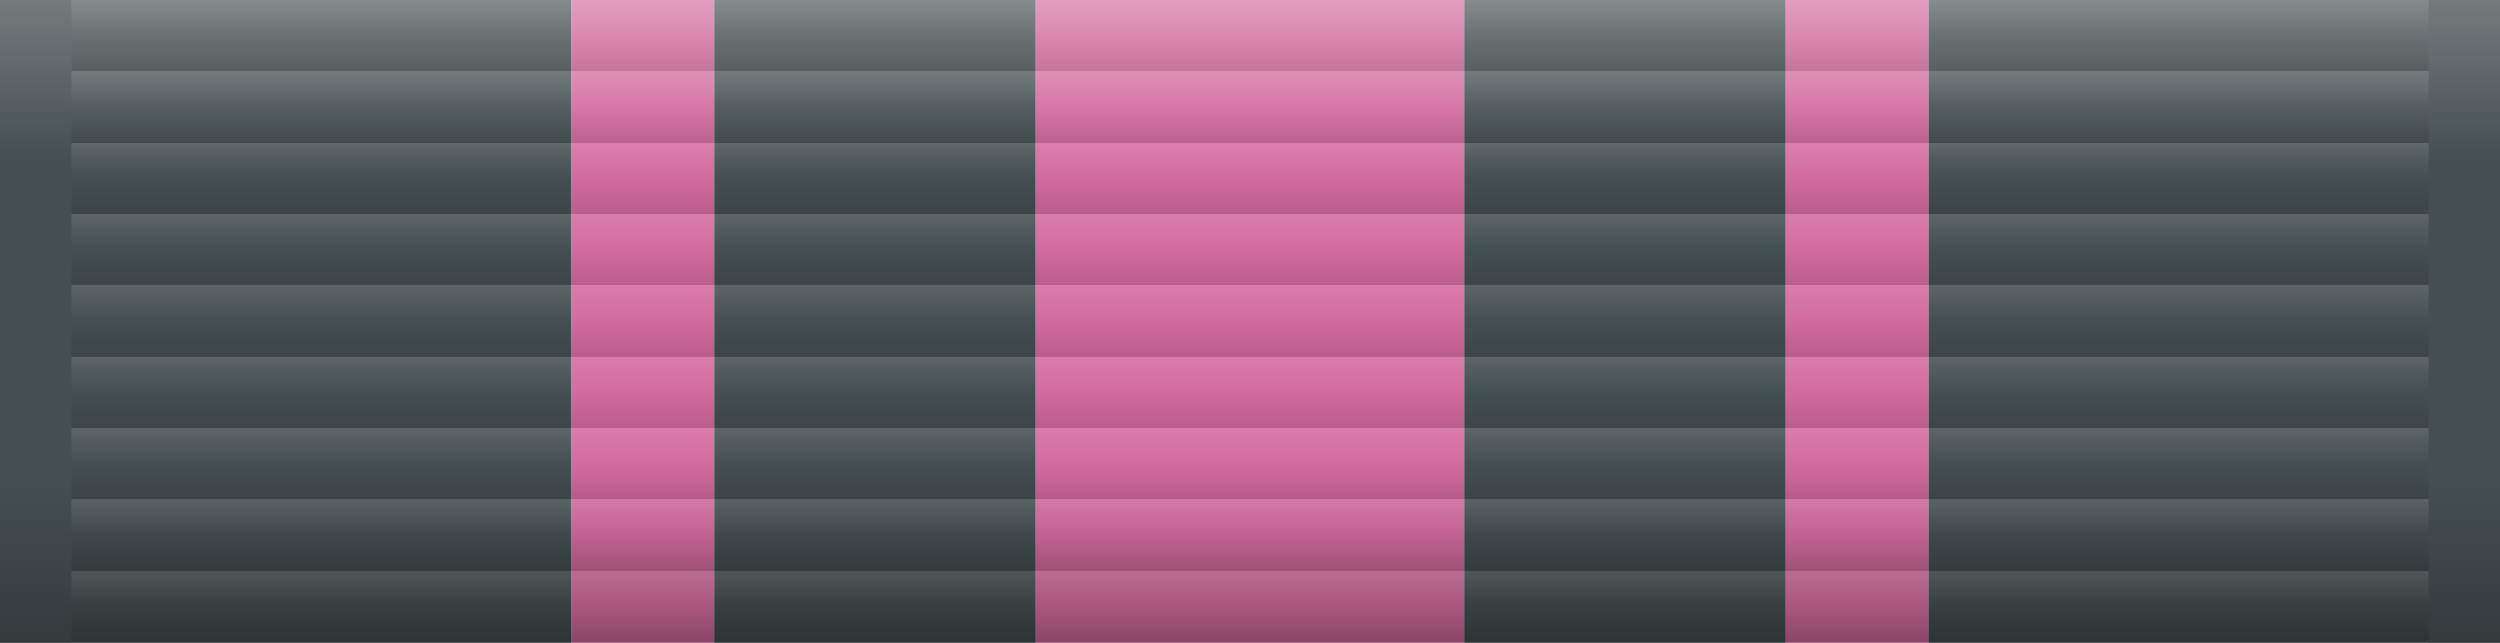
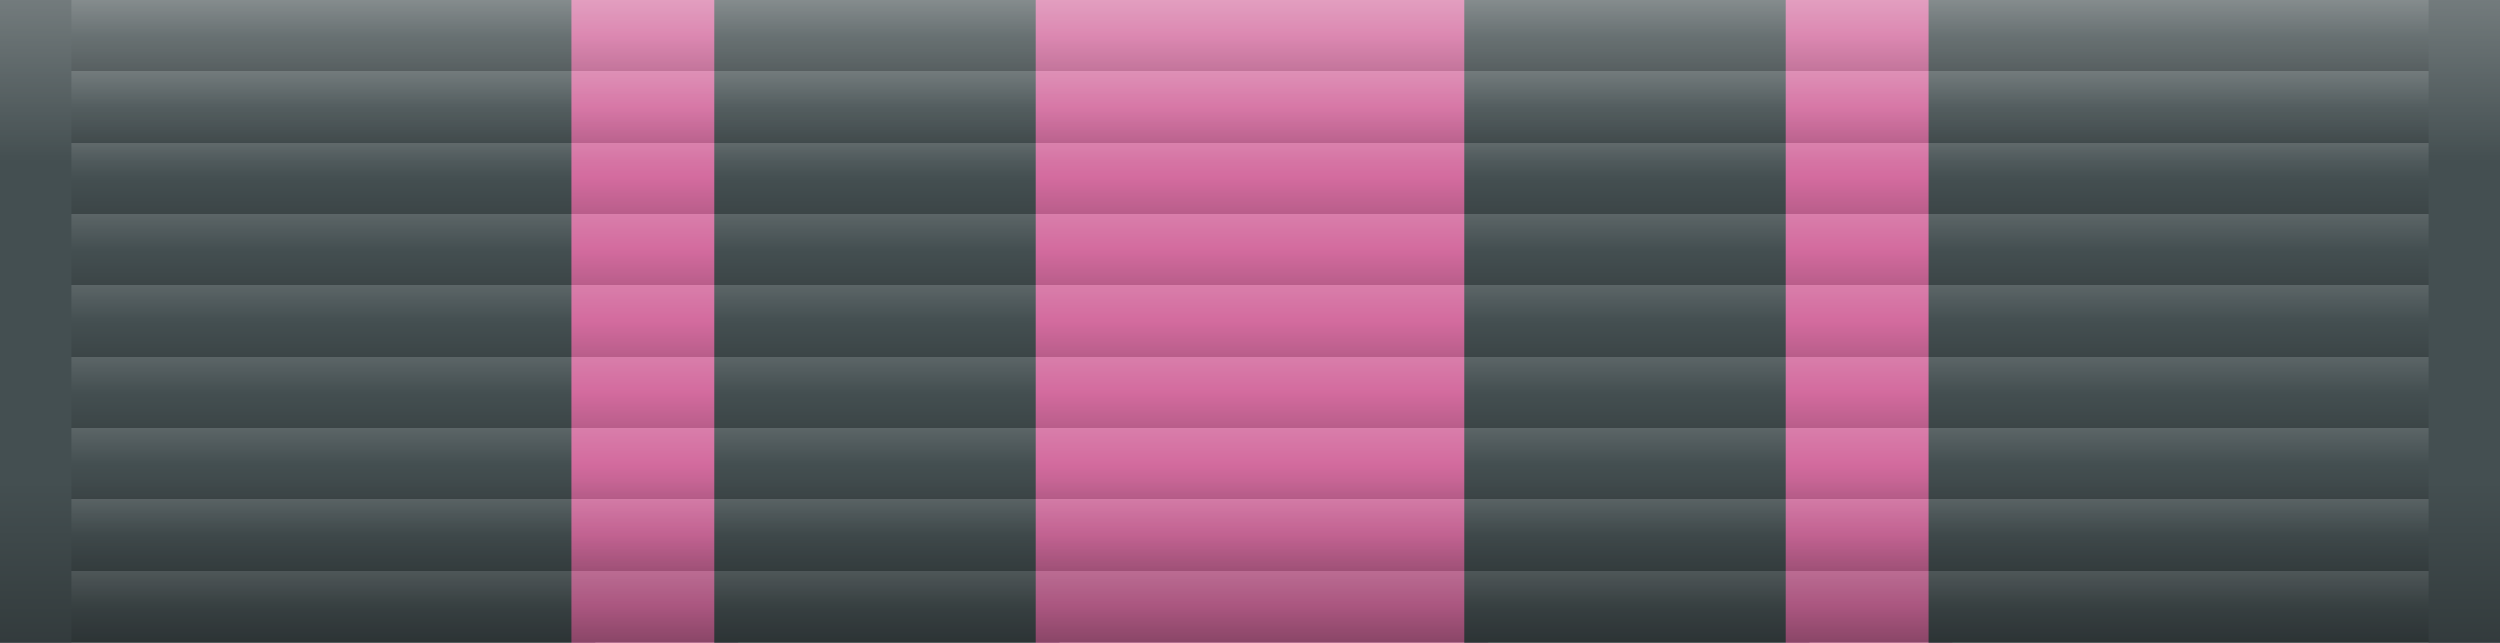
- <svg xmlns="http://www.w3.org/2000/svg" xmlns:xlink="http://www.w3.org/1999/xlink" width="105" height="27" title="Naval Pistol High Expert Award">
+ <svg xmlns="http://www.w3.org/2000/svg" xmlns:xlink="http://www.w3.org/1999/xlink" width="105" height="27">
  <defs>
-     <linearGradient id="ribbon-ridges" spreadMethod="repeat" x1="0" x2="0" y1="0" y2="0.111">
-       <stop offset="0" style="stop-color:white; stop-opacity:1;" />
-       <stop offset="0.5" style="stop-color:white; stop-opacity:0;" />
-       <stop offset="0.5" style="stop-color:black; stop-opacity:0;" />
-       <stop offset="1" style="stop-color:black; stop-opacitity:0;" />
+     <linearGradient id="a" spreadMethod="repeat" x2="0" y2=".111">
+       <stop offset="0" style="stop-color:#fff;stop-opacity:1" />
+       <stop offset=".5" style="stop-color:#fff;stop-opacity:0" />
+       <stop offset=".5" style="stop-color:#000;stop-opacity:0" />
+       <stop offset="1" style="stop-color:#000;stop-opacitity:0" />
    </linearGradient>
-     <linearGradient id="ribbon-shape" x1="0" x2="0" y1="0" y2="1">
-       <stop offset="0" style="stop-color:white; stop-opacity:1;" />
-       <stop offset="0.25" style="stop-color:white; stop-opacity:0;" />
-       <stop offset="0.75" style="stop-color:black; stop-opacity:0;" />
-       <stop offset="1" style="stop-color:black; stop-opacitity:0;" />
+     <linearGradient id="b" x2="0" y2="1">
+       <stop offset="0" style="stop-color:#fff;stop-opacity:1" />
+       <stop offset=".25" style="stop-color:#fff;stop-opacity:0" />
+       <stop offset=".75" style="stop-color:#000;stop-opacity:0" />
+       <stop offset="1" style="stop-color:#000;stop-opacitity:0" />
    </linearGradient>
-     <symbol id="ribbon-shade">
-       <rect x="3" width="99" height="27" style="opacity:0.125; fill:url(#ribbon-ridges);" />
-       <rect width="105" height="27" style="opacity:0.25; fill:url(#ribbon-shape);" />
+     <symbol id="c">
+       <path style="opacity:.125;fill:url(#a)" d="M3 0h99v27H3z" />
+       <path style="opacity:.25;fill:url(#b)" d="M0 0h105v27H0z" />
    </symbol>
-     <symbol id="star" viewbox="-13.5 -13.5 27 27">
-       <g transform="translate(52,13)">
-         <path style="stroke:none;" d="m 0.001,-9.88 2.411,3.256 3.94,-0.945 -0.246,4.044 3.626,1.809 L 6.943,1.224 8.558,4.94 4.532,5.4 3.38,9.284 0.001,7.049 -3.378,9.284 -4.53,5.4 -8.555,4.94 l 1.615,-3.716 -2.788,-2.94 3.626,-1.809 -0.246,-4.044 3.94,0.945 z" />
-         <g transform="translate(-52.49961,-13.50076)">
-           <path d="M 46.148,5.932 52.5,13.5 50.09,6.877 46.148,5.932 Z M 52.5,13.5 58.852,5.932 54.91,6.877 52.5,13.5 Z" style="fill:#ffffff;fill-opacity:0.711;stroke:none;" />
-           <path d="M 46.396,9.977 42.77,11.785 52.5,13.5 46.396,9.977 Z M 52.5,13.5 62.23,11.785 58.604,9.977 52.5,13.5 Z" style="fill:#ffffff;fill-opacity:0.506;stroke:none;" />
-           <path d="M 52.5,13.5 61.057,18.439 59.441,14.725 52.5,13.5 Z m 0,0 -6.941,1.225 -1.615,3.715 L 52.5,13.5 Z" style="fill:#ffffff;fill-opacity:0.151;stroke:none;" />
-           <path d="M 52.5,13.5 55.879,22.785 57.031,18.9 52.5,13.5 Z m 0,0 -4.531,5.4 1.152,3.885 L 52.5,13.5 Z" style="fill:#000000;fill-opacity:0.274;stroke:none;" />
-           <path d="M 52.5,13.5 49.121,22.785 52.5,20.549 55.879,22.785 52.5,13.5 Z" style="fill:#000000;fill-opacity:0.611;stroke:none;" />
-           <path d="m 52.5,13.5 4.531,5.4 4.025,-0.461 L 52.5,13.5 Z m 0,0 -8.557,4.939 4.025,0.461 L 52.5,13.5 Z" style="fill:#000000;fill-opacity:0.549;stroke:none;" />
-           <path d="M 42.77,11.785 45.559,14.725 52.5,13.5 42.77,11.785 Z M 52.5,13.5 59.441,14.725 62.23,11.785 52.5,13.5 Z" style="fill:#000000;fill-opacity:0.343;stroke:none;" />
-           <path d="M 46.148,5.932 46.396,9.977 52.5,13.5 46.148,5.932 Z M 52.5,13.5 58.604,9.977 58.852,5.932 52.5,13.5 Z" style="fill:#000000;fill-opacity:0.071;stroke:none;" />
-           <path d="M 52.5,3.619 50.09,6.877 52.5,13.5 54.91,6.877 52.5,3.619 Z" style="fill:#ffffff;fill-opacity:0.403;stroke:none;" />
-         </g>
-         <g style="fill:none;" transform="translate(-52.49876,-13.49987)">
-           <path style="fill:none;" d="m 52.5,3.62 2.411,3.256 3.94,-0.945 -0.246,4.044 3.626,1.809 -2.788,2.94 1.615,3.716 -4.026,0.46 -1.152,3.885 -3.379,-2.236 -3.379,2.236 -1.152,-3.885 -4.026,-0.46 1.615,-3.716 -2.788,-2.94 3.626,-1.809 -0.246,-4.044 3.94,0.945 z" />
-           <path d="m 52.5,3.62 -8.52e-4,9.879" />
-           <path d="M 54.909,6.876 52.5,13.5" />
-           <path d="m 46.149,5.931 6.35,7.568" />
-           <path d="M 50.088,6.877 52.5,13.5" />
-           <path d="m 42.77,11.784 9.729,1.716" />
-           <path d="M 46.395,9.977 52.5,13.5" />
-           <path d="m 43.944,18.44 8.556,-4.939" />
-           <path d="M 45.559,14.725 52.5,13.5" />
-           <path d="m 49.121,22.784 3.38,-9.283" />
-           <path d="M 47.97,18.9 52.5,13.5" />
-           <path d="m 55.879,22.784 -3.378,-9.284" />
-           <path d="M 52.502,20.549 52.5,13.5" />
-           <path d="M 61.056,18.44 52.501,13.5" />
-           <path d="M 57.032,18.899 52.5,13.5" />
-           <path d="m 62.23,11.784 -9.729,1.715" />
-           <path d="M 59.442,14.722 52.5,13.5" />
-           <path d="M 58.851,5.931 52.5,13.499" />
-           <path d="M 58.603,9.974 52.5,13.5" />
-         </g>
-       </g>
-     </symbol>
-     <symbol id="crown" viewbox="-18 -14.5 36 27">
-       <g transform="translate(52,13)">
-         <path transform="scale(0.9)" style="stroke:none;" d="m 1.0902091e-4,-11.448 c -0.868,0 -1.016,2.218 -1.016,2.218 -0.759,0.525 -0.775,1.586 -0.775,1.586 -0.781,0 -1.811,0.752 -1.926,2.341 -3.429,-0.98 -7.943,-3.214 -9.787,0.102 -2.217,3.985 1.143,7.911 3.961,10.733 l 0,1.007 0.564,0 0,3.531 17.958,0 0,-3.531 0.564,0 0,-1.007 C 12.362,2.709 15.722,-1.217 13.505,-5.202 11.66,-8.518 7.147,-6.284 3.718,-5.304 3.603,-6.893 2.573,-7.645 1.791,-7.645 c 0,0 -0.016,-1.061 -0.775,-1.586 0,0 -0.149,-2.218 -1.016,-2.218 z" />
-         <g style="fill:none; stroke: #000000; stroke-width: 0.5px;" transform="scale(0.9) matrix(0.6269252,0,0,0.6265808,-297.7612,-240.7634)">
-           <path d="m 459.732,393.076 c -4.496,-4.504 -9.854,-10.769 -6.318,-17.129 3.536,-6.36 13.258,0.116 18.684,0.477" />
-           <rect width="5.714" height="21.027" x="472.098" y="372.05" />
-           <path d="m 469.022,375.807 c 0.174,-2.552 1.826,-3.757 3.076,-3.757" />
-           <path d="m 474.955,369.059 c -2.812,0 -2.857,2.991 -2.857,2.991" />
-           <path d="m 474.955,365.978 c -1.384,0 -1.622,3.54 -1.622,3.54" />
-           <path d="m 472.098,375.13 c -2.455,2.054 -1.339,17.946 -1.339,17.946" />
-           <path d="m 459.732,393.076 c -3.238,-5.393 -7.192,-10.603 -4.532,-15.656 2.659,-5.053 6.695,-0.598 16.898,-0.996" />
-           <path d="m 474.955,365.978 0,-4.241" />
-           <path d="m 474.955,363.925 -2.545,0" />
-           <path d="m 477.5,363.925 -2.545,0" />
-           <path d="m 490.179,393.076 c 4.496,-4.504 9.854,-10.769 6.318,-17.129 -3.536,-6.36 -13.258,0.116 -18.684,0.477" />
-           <path d="m 480.889,375.807 c -0.174,-2.552 -1.826,-3.757 -3.076,-3.757" />
-           <path d="m 474.955,369.059 c 2.812,0 2.857,2.991 2.857,2.991" />
-           <path d="m 474.955,365.978 c 1.384,0 1.622,3.54 1.622,3.54" />
-           <path d="m 477.812,375.13 c 2.455,2.054 1.339,17.946 1.339,17.946" />
-           <path d="m 490.179,393.076 c 3.238,-5.393 7.192,-10.603 4.532,-15.656 -2.659,-5.053 -6.695,-0.598 -16.898,-0.996" />
-           <path d="m 459.732,393.076 12.366,3.4e-4" />
-           <path d="m 477.812,393.077 12.365,-3.4e-4 0,1.607 -30.445,0 -2.8e-4,-1.607" />
-           <path style="color:#000000;display:inline;overflow:visible;visibility:visible;fill:none;fill-opacity:1;fill-rule:nonzero;marker:none;enable-background:accumulate" />
-           <g>
-             <path d="m 460.543,388.107 c -0.511,0.05 -1.065,0.185 -1.241,0.829 -0.129,0.431 0.204,1.084 0.529,1.505 0.31,0.393 0.657,0.737 1.001,1.012 0.143,0.086 0.241,-0.105 0.092,-0.294 -0.201,-0.43 -0.014,-0.724 0.198,-0.804 0.447,-0.167 1.026,-0.016 1.584,0.324 0.32,0.223 0.651,0.521 0.904,0.937 0.312,0 0.625,0 0.937,0 -0.324,-0.762 -0.734,-1.504 -1.208,-2.147 -0.662,-0.859 -1.46,-1.187 -2.147,-1.316 -0.224,-0.044 -0.439,-0.047 -0.65,-0.045 z" />
-             <path d="m 467.051,388.107 c -0.696,0.036 -1.384,0.269 -1.684,1.04 -0.164,0.574 -0.144,1.307 -0.055,2.047 0.044,0.195 0.021,0.519 0.21,0.42 0.265,0 0.529,0 0.794,0 0.027,-0.879 0.575,-1.26 1.159,-1.319 0.326,-0.03 0.759,-0.003 1.109,0.481 0.14,0.194 0.119,0.421 0.215,0.623 0.251,0.219 0.31,-0.154 0.4,-0.31 0.156,-0.425 0.331,-0.931 0.12,-1.589 -0.205,-0.637 -0.727,-0.988 -1.124,-1.168 -0.399,-0.176 -0.785,-0.235 -1.144,-0.225 z" />
-             <path d="m 462.443,383.253 c -0.188,-0.008 -0.053,0.373 -0.152,0.498 -0.219,0.748 -0.685,1.196 -1.041,1.773 -0.23,0.401 -0.204,1.186 0.209,1.818 0.376,0.708 0.955,0.963 1.408,1.516 0.481,0.494 0.893,1.143 1.233,1.819 0.163,0.3 0.302,0.619 0.414,0.938 0.302,0 0.605,0 0.907,0 -0.196,-0.812 -0.238,-1.603 -0.146,-2.275 0.093,-0.499 0.264,-0.919 0.482,-1.28 0.207,-0.417 0.202,-1.151 -0.171,-1.799 -0.449,-0.795 -1.098,-1.087 -1.655,-1.554 -0.438,-0.367 -0.902,-0.724 -1.285,-1.262 -0.033,-0.131 -0.131,-0.182 -0.203,-0.192 z" />
-             <path d="m 466.079,391.614 c 0.262,0.003 0.638,0.12 0.863,0.541 0.163,0.382 -0.06,0.599 -0.244,0.668 -0.399,0.086 -0.853,0.018 -1.275,0.04 -0.482,-0.019 -0.945,0.04 -1.441,-0.032 -0.229,-0.066 -0.598,-0.285 -0.665,-0.687 -0.017,-0.486 0.363,-0.549 0.665,-0.529 0.699,4e-5 1.398,-6e-5 2.097,5e-5 z" />
-           </g>
-           <g>
-             <path d="m 489.367,388.107 c 0.511,0.05 1.065,0.185 1.241,0.829 0.129,0.431 -0.204,1.084 -0.529,1.505 -0.31,0.393 -0.657,0.737 -1.001,1.012 -0.143,0.086 -0.241,-0.105 -0.092,-0.294 0.201,-0.43 0.014,-0.724 -0.198,-0.804 -0.447,-0.167 -1.026,-0.016 -1.584,0.324 -0.32,0.223 -0.651,0.521 -0.904,0.937 -0.312,0 -0.625,0 -0.937,0 0.324,-0.762 0.734,-1.504 1.208,-2.147 0.662,-0.859 1.46,-1.187 2.147,-1.316 0.224,-0.044 0.439,-0.047 0.65,-0.045 z" />
-             <path d="m 482.86,388.107 c 0.696,0.036 1.384,0.269 1.684,1.04 0.164,0.574 0.144,1.307 0.055,2.047 -0.044,0.195 -0.021,0.519 -0.21,0.42 -0.265,0 -0.529,0 -0.794,0 -0.027,-0.879 -0.575,-1.26 -1.159,-1.319 -0.326,-0.03 -0.759,-0.003 -1.109,0.481 -0.14,0.194 -0.119,0.421 -0.215,0.623 -0.251,0.219 -0.31,-0.154 -0.4,-0.31 -0.156,-0.425 -0.331,-0.931 -0.12,-1.589 0.205,-0.637 0.727,-0.988 1.124,-1.168 0.399,-0.176 0.785,-0.235 1.144,-0.225 z" />
-             <path d="m 487.468,383.253 c 0.188,-0.008 0.053,0.373 0.152,0.498 0.219,0.748 0.685,1.196 1.041,1.773 0.23,0.401 0.204,1.186 -0.209,1.818 -0.376,0.708 -0.955,0.963 -1.408,1.516 -0.481,0.494 -0.893,1.143 -1.233,1.819 -0.163,0.3 -0.302,0.619 -0.414,0.938 -0.302,0 -0.605,0 -0.907,0 0.196,-0.812 0.238,-1.603 0.146,-2.275 -0.093,-0.499 -0.264,-0.919 -0.482,-1.28 -0.207,-0.417 -0.202,-1.151 0.171,-1.799 0.449,-0.795 1.098,-1.087 1.655,-1.554 0.438,-0.367 0.902,-0.724 1.285,-1.262 0.033,-0.131 0.131,-0.182 0.203,-0.192 z" />
-             <path d="m 483.832,391.614 c -0.262,0.003 -0.638,0.12 -0.863,0.541 -0.163,0.382 0.06,0.599 0.244,0.668 0.399,0.086 0.853,0.018 1.275,0.04 0.482,-0.019 0.945,0.04 1.441,-0.032 0.229,-0.066 0.598,-0.285 0.665,-0.687 0.017,-0.486 -0.363,-0.549 -0.665,-0.529 -0.699,4e-5 -1.398,-6e-5 -2.097,5e-5 z" />
-           </g>
-         </g>
-       </g>
-     </symbol>
-     <symbol id="fleet_e" viewbox="-13.5 -13.5 27 27">
-       <g transform="translate(52,13) scale(3)">
-         <path id="path19720" d="m -2.453,-2.734 0.104,0.203 c 0.007,0.015 0.018,0.036 0.027,0.047 l -0.02,-0.029 c 0.045,0.089 0.081,0.194 0.107,0.314 0.024,0.104 0.039,0.288 0.039,0.537 v 3.572 c 0,0.249 -0.015,0.434 -0.039,0.545 -0.026,0.113 -0.061,0.213 -0.105,0.303 -5.992e-4,0.001 -0.001,0.003 -0.002,0.004 l -0.223,0.221 h 0.35 4.334 0.566 L 2.943,1.549 2.688,1.676 H 2.662 l -0.023,0.008 c -0.088,0.031 -0.197,0.061 -0.328,0.088 -0.117,0.02 -0.28,0.031 -0.488,0.031 H 0.152 V 0.629 H 1.484 c 0.214,0 0.38,0.014 0.494,0.039 h 0.004 l 0.004,0.002 c 0.13,0.022 0.241,0.047 0.334,0.078 l 0.021,0.008 h 0.006 l 0.018,0.008 H 2.381 L 2.574,0.859 V -0.781 l -0.209,0.104 h -0.023 l -0.021,0.008 c -0.095,0.032 -0.209,0.061 -0.34,0.088 -0.116,0.02 -0.282,0.031 -0.496,0.031 H 0.152 V -1.555 H 1.695 c 0.22,0 0.391,0.014 0.504,0.039 h 0.004 0.004 c 0.13,0.022 0.241,0.049 0.334,0.08 l 0.021,0.008 h 0.008 l 0.016,0.008 h 0.016 L 2.836,-1.303 2.604,-2.734 H 2.475 -1.859 Z" style="stroke:none;" />
-         <path id="use15121" d="m -2.025,-2.453 h 0.166 4.223 l 0.117,0.715 c -0.074,-0.019 -0.143,-0.04 -0.229,-0.055 -0.145,-0.031 -0.328,-0.045 -0.557,-0.045 h -1.826 v 1.568 H 1.484 c 0.225,0 0.406,-0.01 0.549,-0.035 h 0.002 0.002 c 0.095,-0.02 0.174,-0.043 0.254,-0.066 V 0.451 C 2.211,0.43 2.133,0.408 2.039,0.393 1.893,0.361 1.711,0.346 1.484,0.346 H -0.131 V 2.086 H 0.012 1.822 c 0.219,0 0.398,-0.012 0.541,-0.037 h 0.002 0.002 c 0.08,-0.017 0.141,-0.038 0.209,-0.057 L 2.449,2.701 H 2.119 -2.023 c 0.021,-0.061 0.049,-0.117 0.064,-0.184 v -0.002 c 0.032,-0.148 0.045,-0.346 0.045,-0.605 v -3.572 c 0,-0.258 -0.012,-0.453 -0.045,-0.598 v -0.002 c -0.015,-0.07 -0.045,-0.128 -0.066,-0.191 z" style="fill:url(#linearGradient20073);fill-opacity:1;fill-rule:nonzero;stroke:none;" />
-         <path style="color:#000000;fill:url(#linearGradient23183);fill-opacity:1;fill-rule:nonzero;stroke:none;" d="M 2.943,1.549 2.576,1.992 2.449,2.701 2.686,2.982 Z" id="path20455" />
-         <path style="color:#000000;fill:url(#linearGradient20531);fill-opacity:1;fill-rule:nonzero;stroke:none;" d="M 0.152,1.803 -0.131,2.086 H 0.012 1.822 c 0.219,0 0.398,-0.012 0.541,-0.037 h 0.002 0.002 C 2.447,2.032 2.508,2.011 2.576,1.992 L 2.943,1.549 2.687,1.676 h -0.025 l -0.023,0.008 c -0.088,0.031 -0.197,0.061 -0.328,0.088 -0.117,0.02 -0.28,0.031 -0.488,0.031 z" id="path20487" />
-         <path style="color:#000000;fill:url(#linearGradient23803);fill-opacity:1;fill-rule:nonzero;stroke:none;" d="M -0.131,0.346 V 2.086 L 0.152,1.803 V 0.629 Z" id="path20485" />
-         <path style="color:#000000;fill:url(#linearGradient20523);fill-opacity:1;fill-rule:nonzero;stroke:none;" d="M -0.131,0.346 0.152,0.629 H 1.484 c 0.214,0 0.38,0.014 0.494,0.039 h 0.004 l 0.004,0.002 c 0.13,0.022 0.242,0.047 0.334,0.078 l 0.021,0.008 h 0.006 l 0.018,0.008 h 0.016 L 2.574,0.859 2.291,0.451 C 2.211,0.43 2.133,0.409 2.039,0.393 1.893,0.361 1.711,0.346 1.484,0.346 Z" id="path20453" />
-         <path style="color:#000000;fill:url(#linearGradient24667);fill-opacity:1;fill-rule:nonzero;stroke:none;" d="M 2.574,-0.781 2.291,-0.371 V 0.451 l 0.283,0.408 z" id="path20451" />
-         <path style="color:#000000;fill:url(#linearGradient21677);fill-opacity:1;fill-rule:nonzero;stroke:none;" d="m 0.152,-0.551 -0.283,0.281 H 1.484 c 0.225,0 0.406,-0.01 0.549,-0.035 h 0.002 0.002 c 0.095,-0.02 0.173,-0.043 0.254,-0.066 l 0.283,-0.41 -0.209,0.103 h -0.024 l -0.021,0.008 c -0.095,0.032 -0.209,0.061 -0.34,0.088 -0.116,0.02 -0.282,0.031 -0.496,0.031 z" id="path20478" />
-         <path style="color:#000000;fill:url(#linearGradient20511);fill-opacity:1;fill-rule:nonzero;stroke:none;" d="m -0.131,-1.838 v 1.568 L 0.152,-0.551 V -1.555 Z" id="path20476" />
-         <path style="color:#000000;fill:url(#linearGradient20507);fill-opacity:1;fill-rule:nonzero;stroke:none;" d="m -0.131,-1.838 0.283,0.283 H 1.695 c 0.22,0 0.391,0.015 0.504,0.039 h 0.004 0.004 c 0.13,0.022 0.241,0.049 0.334,0.08 l 0.021,0.008 h 0.008 l 0.016,0.008 h 0.016 L 2.836,-1.303 2.481,-1.738 C 2.406,-1.757 2.337,-1.779 2.252,-1.793 2.106,-1.824 1.924,-1.838 1.695,-1.838 Z" id="path20449" />
-         <path style="color:#000000;fill:url(#linearGradient20503);fill-opacity:1;fill-rule:nonzero;stroke:none;" d="m -2.023,2.701 -0.541,0.281 h 0.35 4.334 0.567 L 2.449,2.701 H 2.119 Z" id="path20464" />
-         <path style="color:#000000;fill:url(#linearGradient22583);fill-opacity:1;fill-rule:nonzero;stroke:none;" d="m -2.453,-2.735 0.103,0.204 c 0.007,0.015 0.018,0.035 0.027,0.047 l -0.02,-0.029 c 0.045,0.089 0.081,0.194 0.107,0.314 0.024,0.104 0.039,0.288 0.039,0.537 v 3.572 c 0,0.249 -0.015,0.434 -0.039,0.545 -0.026,0.113 -0.061,0.213 -0.105,0.303 -5.993e-4,0.001 -0.001,0.002 -0.002,0.004 l -0.223,0.221 0.541,-0.281 c 0.021,-0.061 0.049,-0.117 0.065,-0.183 v -0.002 c 0.032,-0.148 0.045,-0.346 0.045,-0.606 v -3.572 c 0,-0.258 -0.012,-0.453 -0.045,-0.597 v -0.002 c -0.015,-0.07 -0.045,-0.128 -0.067,-0.191 z" id="path20462" />
-         <path style="color:#000000;fill:url(#linearGradient20495);fill-opacity:1;fill-rule:nonzero;stroke:none;" d="m -2.453,-2.735 0.427,0.282 h 0.166 4.222 L 2.604,-2.735 h -0.129 -4.334 z" id="path20447" />
-         <path style="color:#000000;fill:url(#linearGradient24001);fill-opacity:1;fill-rule:nonzero;stroke:none;" d="m 2.604,-2.735 -0.24,0.282 0.117,0.715 0.356,0.436 z" id="path19738" />
-       </g>
-     </symbol>
-     <linearGradient id="linearGradient19775">
-       <stop id="stop19761" offset="0" style="stop-color:#000000;stop-opacity:0.55" />
-       <stop style="stop-color:#000000;stop-opacity:0.02" offset="0.329" id="stop19763" />
-       <stop id="stop19765" offset="0.41" style="stop-color:#fdfdfd;stop-opacity:0" />
-       <stop style="stop-color:#fff5f5;stop-opacity:0.228" offset="0.493" id="stop19767" />
-       <stop id="stop19769" offset="0.547" style="stop-color:#fdfdfd;stop-opacity:0" />
-       <stop id="stop19771" offset="0.673" style="stop-color:#000000;stop-opacity:0.053" />
-       <stop id="stop19773" offset="1" style="stop-color:#000000;stop-opacity:0.682" />
-     </linearGradient>
-     <linearGradient xlink:href="#linearGradient19775" id="linearGradient19759-1" gradientUnits="userSpaceOnUse" gradientTransform="matrix(1.066667,0,0,1.066667,0.03200016,0.06400009)" x1="8.344" y1="-8.752" x2="-7.2" y2="9.511" />
-     <linearGradient xlink:href="#linearGradient19775" id="linearGradient20073" gradientUnits="userSpaceOnUse" gradientTransform="matrix(0.2822222,0,0,0.2822222,0.00846668,0.01693325)" x1="-13.214" y1="-14.458" x2="7.968" y2="17.397" />
-     <linearGradient xlink:href="#linearGradient19775" id="linearGradient20495" gradientUnits="userSpaceOnUse" gradientTransform="matrix(0.2822222,0,0,0.2822222,0.00846667,0.01693324)" x1="4.912" y1="-7.748" x2="-3.851" y2="6.079" />
-     <linearGradient xlink:href="#linearGradient19775" id="linearGradient20503" gradientUnits="userSpaceOnUse" gradientTransform="matrix(0.2822222,0,0,0.2822222,0.00846667,0.01693324)" x1="4.912" y1="-7.748" x2="-3.851" y2="6.079" />
-     <linearGradient xlink:href="#linearGradient19775" id="linearGradient20507" gradientUnits="userSpaceOnUse" gradientTransform="matrix(0.2822222,0,0,0.2822222,0.00846667,0.01693324)" x1="4.912" y1="-7.748" x2="-3.851" y2="6.079" />
-     <linearGradient xlink:href="#linearGradient19775" id="linearGradient20511" gradientUnits="userSpaceOnUse" gradientTransform="matrix(0.2822222,0,0,0.2822222,0.00846667,0.01693324)" x1="4.912" y1="-7.748" x2="-3.851" y2="6.079" />
-     <linearGradient xlink:href="#linearGradient19775" id="linearGradient20523" gradientUnits="userSpaceOnUse" gradientTransform="matrix(0.2822222,0,0,0.2822222,0.00846667,0.01693324)" x1="4.912" y1="-7.748" x2="-3.851" y2="6.079" />
-     <linearGradient xlink:href="#linearGradient19775" id="linearGradient20531" gradientUnits="userSpaceOnUse" gradientTransform="matrix(0.2822222,0,0,0.2822222,0.00846667,0.01693324)" x1="4.912" y1="-7.748" x2="-3.851" y2="6.079" />
-     <linearGradient xlink:href="#linearGradient19775" id="linearGradient21677" gradientUnits="userSpaceOnUse" gradientTransform="matrix(0.2822222,0,0,0.2822222,0.00846667,0.01693324)" x1="2.861" y1="-11.18" x2="2.845" y2="2.815" />
-     <linearGradient xlink:href="#linearGradient19775" id="linearGradient22583" gradientUnits="userSpaceOnUse" gradientTransform="matrix(0.2822222,0,0,0.2822222,0.00846667,0.01693324)" x1="4.326" y1="-2.558" x2="-8.999" y2="15.705" />
-     <linearGradient xlink:href="#linearGradient19775" id="linearGradient23183" gradientUnits="userSpaceOnUse" gradientTransform="matrix(0.2822222,0,0,0.2822222,0.00846667,0.01693324)" x1="4.912" y1="-7.748" x2="-1.466" y2="6.791" />
-     <linearGradient xlink:href="#linearGradient19775" id="linearGradient23803" gradientUnits="userSpaceOnUse" gradientTransform="matrix(0.2822222,0,0,0.2822222,0.00846667,0.01693324)" x1="-0.494" y1="-1.016" x2="-8.79" y2="12.65" />
-     <linearGradient xlink:href="#linearGradient19775" id="linearGradient24001" gradientUnits="userSpaceOnUse" gradientTransform="matrix(0.2822222,0,0,0.2822222,0.00846667,0.01693324)" x1="-5.551" y1="-8.627" x2="-3.851" y2="6.079" />
-     <linearGradient xlink:href="#linearGradient19775" id="linearGradient24667" gradientUnits="userSpaceOnUse" gradientTransform="matrix(0.2822222,0,0,0.2822222,0.00846667,0.01693324)" x1="-0.864" y1="-12.477" x2="-4.27" y2="0.848" />
-     <symbol id="star_laurel" viewbox="-18 -13.5 36 27">
-       <g transform="translate(52,13)">
-         <g id="half_laurel">
-           <use transform="matrix(-0.8281882,-0.5604501,-0.5604501,0.8281882,16.40259,-13.50522)" xlink:href="#leaf" />
-           <use xlink:href="#leaf" transform="matrix(-0.309017,-0.9510565,0.9510565,-0.309017,0.00259133,-3.0298691e-4)" />
-           <use xlink:href="#leaf" transform="matrix(-0.9575632,-0.2882232,-0.2882232,0.9575632,15.32496,-14.45987)" />
-           <use transform="matrix(-0.1045285,-0.9945219,0.9945219,-0.1045285,0.00239636,-2.8023511e-5)" xlink:href="#leaf" />
-           <use transform="matrix(-0.8767132,-0.4810135,-0.4810135,0.8767132,17.99651,-10.9579)" xlink:href="#leaf" />
-           <use xlink:href="#leaf" transform="matrix(0.1045285,-0.9945219,0.9945219,0.1045285,0.00214847,2.0039009e-4)" />
-           <use xlink:href="#leaf" transform="matrix(-0.7575466,-0.6527811,-0.6527811,0.7575466,19.88158,-6.977017)" />
-           <use transform="matrix(0.309017,-0.9510565,0.9510565,0.309017,0.00185852,3.7218145e-4)" xlink:href="#leaf" />
-           <use transform="matrix(-0.6052716,-0.796019,-0.796019,0.6052716,20.89778,-2.691195)" xlink:href="#leaf" />
-           <use xlink:href="#leaf" transform="matrix(0.5,-0.8660254,0.8660254,0.5,0.00153918,4.7996799e-4)" />
-           <use xlink:href="#leaf" transform="matrix(-0.4265433,-0.9044672,-0.9044672,0.4265433,21.00071,1.712252)" />
-           <use transform="matrix(0.6691306,-0.7431448,0.7431448,0.6691306,0.0012044,5.1908716e-4)" xlink:href="#leaf" />
-           <use transform="matrix(-0.229173,-0.9733857,-0.9733857,0.229173,20.18585,6.040872)" xlink:href="#leaf" />
-           <use xlink:href="#leaf" transform="matrix(0.809017,-0.5877853,0.5877853,0.809017,8.6879861e-4,4.87816e-4)" />
-           <use xlink:href="#leaf" transform="matrix(-0.02178672,-0.9997626,-0.9997626,0.02178672,18.48884,10.10548)" />
-           <use transform="matrix(0.9135455,-0.4067366,0.4067366,0.9135455,5.47033e-4,3.8750531e-4)" xlink:href="#leaf" />
-           <use transform="matrix(0.1865517,-0.9824451,-0.9824451,-0.1865517,15.98382,13.72845)" xlink:href="#leaf" />
-           <use xlink:href="#leaf" transform="matrix(0.9781476,-0.2079117,0.2079117,0.9781476,2.5314851e-4,2.2249581e-4)" />
-           <use xlink:href="#leaf" transform="matrix(0.3867369,-0.9221901,-0.9221901,-0.3867369,12.78029,16.75141)" />
-           <g id="leaf" transform="matrix(-0.07000159,0.7752076,-0.7752076,-0.07000159,17.75542,23.17275)">
-             <path style="stroke:none" d="m -14.36,16.559 c 0,1.566 -0.465,2.203 -1.206,2.203 -0.741,0 -1.206,-0.638 -1.206,-2.203 0,-1.566 0.938,-3.466 1.206,-3.466 0.268,-10e-7 1.206,1.901 1.206,3.466 z" />
-             <path style="opacity:0.384;fill:white;stroke:none;" d="m -15.718,16.18 c 0,1.566 0.166,1.99 -0.238,2.009 -0.404,0.019 -0.652,-0.066 -0.652,-1.631 0,-1.566 0.726,-3.342 1.075,-3.218 0.128,0.045 0.341,0.36 0.098,0.517 -0.426,0.275 -0.283,1.329 -0.283,2.323 z" />
-             <path d="m -14.439,16.841 c 0,1.566 -0.855,2.062 -1.476,1.688 -0.621,-0.374 0.757,-0.082 0.757,-1.648 0,-1.566 -0.213,-3.319 -0.063,-3.037 0.15,0.281 0.782,1.432 0.782,2.997 z" style="fill: black; opacity:0.243;stroke:none;" />
-             <path d="m -14.36,16.559 c 0,1.566 -0.465,2.203 -1.206,2.203 -0.741,0 -1.206,-0.638 -1.206,-2.203 0,-1.566 0.938,-3.466 1.206,-3.466 0.268,-10e-7 1.206,1.901 1.206,3.466 z" style="fill:none;" />
-           </g>
-         </g>
-         <use transform="matrix(-1,0,0,1,0,0)" xlink:href="#half_laurel" />
-         <g>
-           <path style="stroke: none;" d="m 0.001,-9.88 2.411,3.256 3.94,-0.945 -0.246,4.044 3.626,1.809 L 6.943,1.224 8.558,4.94 4.532,5.4 3.38,9.284 0.001,7.049 -3.378,9.284 -4.53,5.4 -8.555,4.94 l 1.615,-3.716 -2.788,-2.94 3.626,-1.809 -0.246,-4.044 3.94,0.945 z" />
-           <g style="stroke: none;" transform="translate(-52.49961,-13.50076)">
-             <path d="M 46.148,5.932 52.5,13.5 50.09,6.877 46.148,5.932 Z M 52.5,13.5 58.852,5.932 54.91,6.877 52.5,13.5 Z" style="fill:#ffffff;fill-opacity:0.711;" />
-             <path d="M 46.396,9.977 42.77,11.785 52.5,13.5 46.396,9.977 Z M 52.5,13.5 62.23,11.785 58.604,9.977 52.5,13.5 Z" style="fill:#ffffff;fill-opacity:0.506;" />
-             <path d="M 52.5,13.5 61.057,18.439 59.441,14.725 52.5,13.5 Z m 0,0 -6.941,1.225 -1.615,3.715 L 52.5,13.5 Z" style="fill:#ffffff;fill-opacity:0.151;" />
-             <path d="M 52.5,13.5 55.879,22.785 57.031,18.9 52.5,13.5 Z m 0,0 -4.531,5.4 1.152,3.885 L 52.5,13.5 Z" style="fill:#000000;fill-opacity:0.274;" />
-             <path d="M 52.5,13.5 49.121,22.785 52.5,20.549 55.879,22.785 52.5,13.5 Z" style="fill:#000000;fill-opacity:0.611;" />
-             <path d="m 52.5,13.5 4.531,5.4 4.025,-0.461 L 52.5,13.5 Z m 0,0 -8.557,4.939 4.025,0.461 L 52.5,13.5 Z" style="fill:#000000;fill-opacity:0.549;" />
-             <path d="M 42.77,11.785 45.559,14.725 52.5,13.5 42.77,11.785 Z M 52.5,13.5 59.441,14.725 62.23,11.785 52.5,13.5 Z" style="fill:#000000;fill-opacity:0.343;" />
-             <path d="M 46.148,5.932 46.396,9.977 52.5,13.5 46.148,5.932 Z M 52.5,13.5 58.604,9.977 58.852,5.932 52.5,13.5 Z" style="fill:#000000;fill-opacity:0.071;" />
-             <path d="M 52.5,3.619 50.09,6.877 52.5,13.5 54.91,6.877 52.5,3.619 Z" style="fill:#ffffff;fill-opacity:0.403;" />
-           </g>
-           <g style="fill:none;" transform="translate(-52.49876,-13.49987)">
-             <path d="m 52.5,3.62 2.411,3.256 3.94,-0.945 -0.246,4.044 3.626,1.809 -2.788,2.94 1.615,3.716 -4.026,0.46 -1.152,3.885 -3.379,-2.236 -3.379,2.236 -1.152,-3.885 -4.026,-0.46 1.615,-3.716 -2.788,-2.94 3.626,-1.809 -0.246,-4.044 3.94,0.945 z" />
-             <path d="m 52.5,3.62 -8.52e-4,9.879" />
-             <path d="M 54.909,6.876 52.5,13.5" />
-             <path d="m 46.149,5.931 6.35,7.568" />
-             <path d="M 50.088,6.877 52.5,13.5" />
-             <path d="m 42.77,11.784 9.729,1.716" />
-             <path d="M 46.395,9.977 52.5,13.5" />
-             <path d="m 43.944,18.44 8.556,-4.939" />
-             <path d="M 45.559,14.725 52.5,13.5" />
-             <path d="m 49.121,22.784 3.38,-9.283" />
-             <path d="M 47.97,18.9 52.5,13.5" />
-             <path d="m 55.879,22.784 -3.378,-9.284" />
-             <path d="M 52.502,20.549 52.5,13.5" />
-             <path d="M 61.056,18.44 52.501,13.5" />
-             <path d="M 57.032,18.899 52.5,13.5" />
-             <path d="m 62.23,11.784 -9.729,1.715" />
-             <path d="M 59.442,14.722 52.5,13.5" />
-             <path d="M 58.851,5.931 52.5,13.499" />
-             <path d="M 58.603,9.974 52.5,13.5" />
-           </g>
-         </g>
-       </g>
-     </symbol>
-     <filter height="116%" width="116%" y="-8%" x="-8%" id="shadow">
-       <feGaussianBlur in="SourceAlpha" stdDeviation="2" result="blurred" />
-       <feOffset dx="0" dy="2" in="blurred" result="shadow" />
-       <feMerge>
-         <feMergeNode in="shadow" />
-         <feMergeNode in="SourceGraphic" />
-       </feMerge>
-     </filter>
  </defs>
-   <rect x="0" width="24" height="27" style="fill:rgb(68, 79, 81);" />
-   <rect x="24" width="6" height="27" style="fill:rgb(211, 107, 158);" />
-   <rect x="30" width="13.5" height="27" style="fill:rgb(68, 79, 81);" />
-   <rect x="43.5" width="18.0" height="27" style="fill:rgb(211, 107, 158);" />
-   <rect x="61.5" width="13.5" height="27" style="fill:rgb(68, 79, 81);" />
-   <rect x="75.0" width="6" height="27" style="fill:rgb(211, 107, 158);" />
-   <rect x="81.0" width="24" height="27" style="fill:rgb(68, 79, 81);" />
-   <use xlink:href="#ribbon-shade" />
+   <path style="fill:#444f51" d="M0 0h25v27H0z" />
+   <path style="fill:#d36b9e" d="M24 0h7v27h-7z" />
+   <path style="fill:#444f51" d="M30 0h14.5v27H30z" />
+   <path style="fill:#d36b9e" d="M43.5 0h19v27h-19z" />
+   <path style="fill:#444f51" d="M61.5 0H76v27H61.5z" />
+   <path style="fill:#d36b9e" d="M75 0h7v27h-7z" />
+   <path style="fill:#444f51" d="M81 0h25v27H81z" />
+   <use xlink:href="#c" />
</svg>
